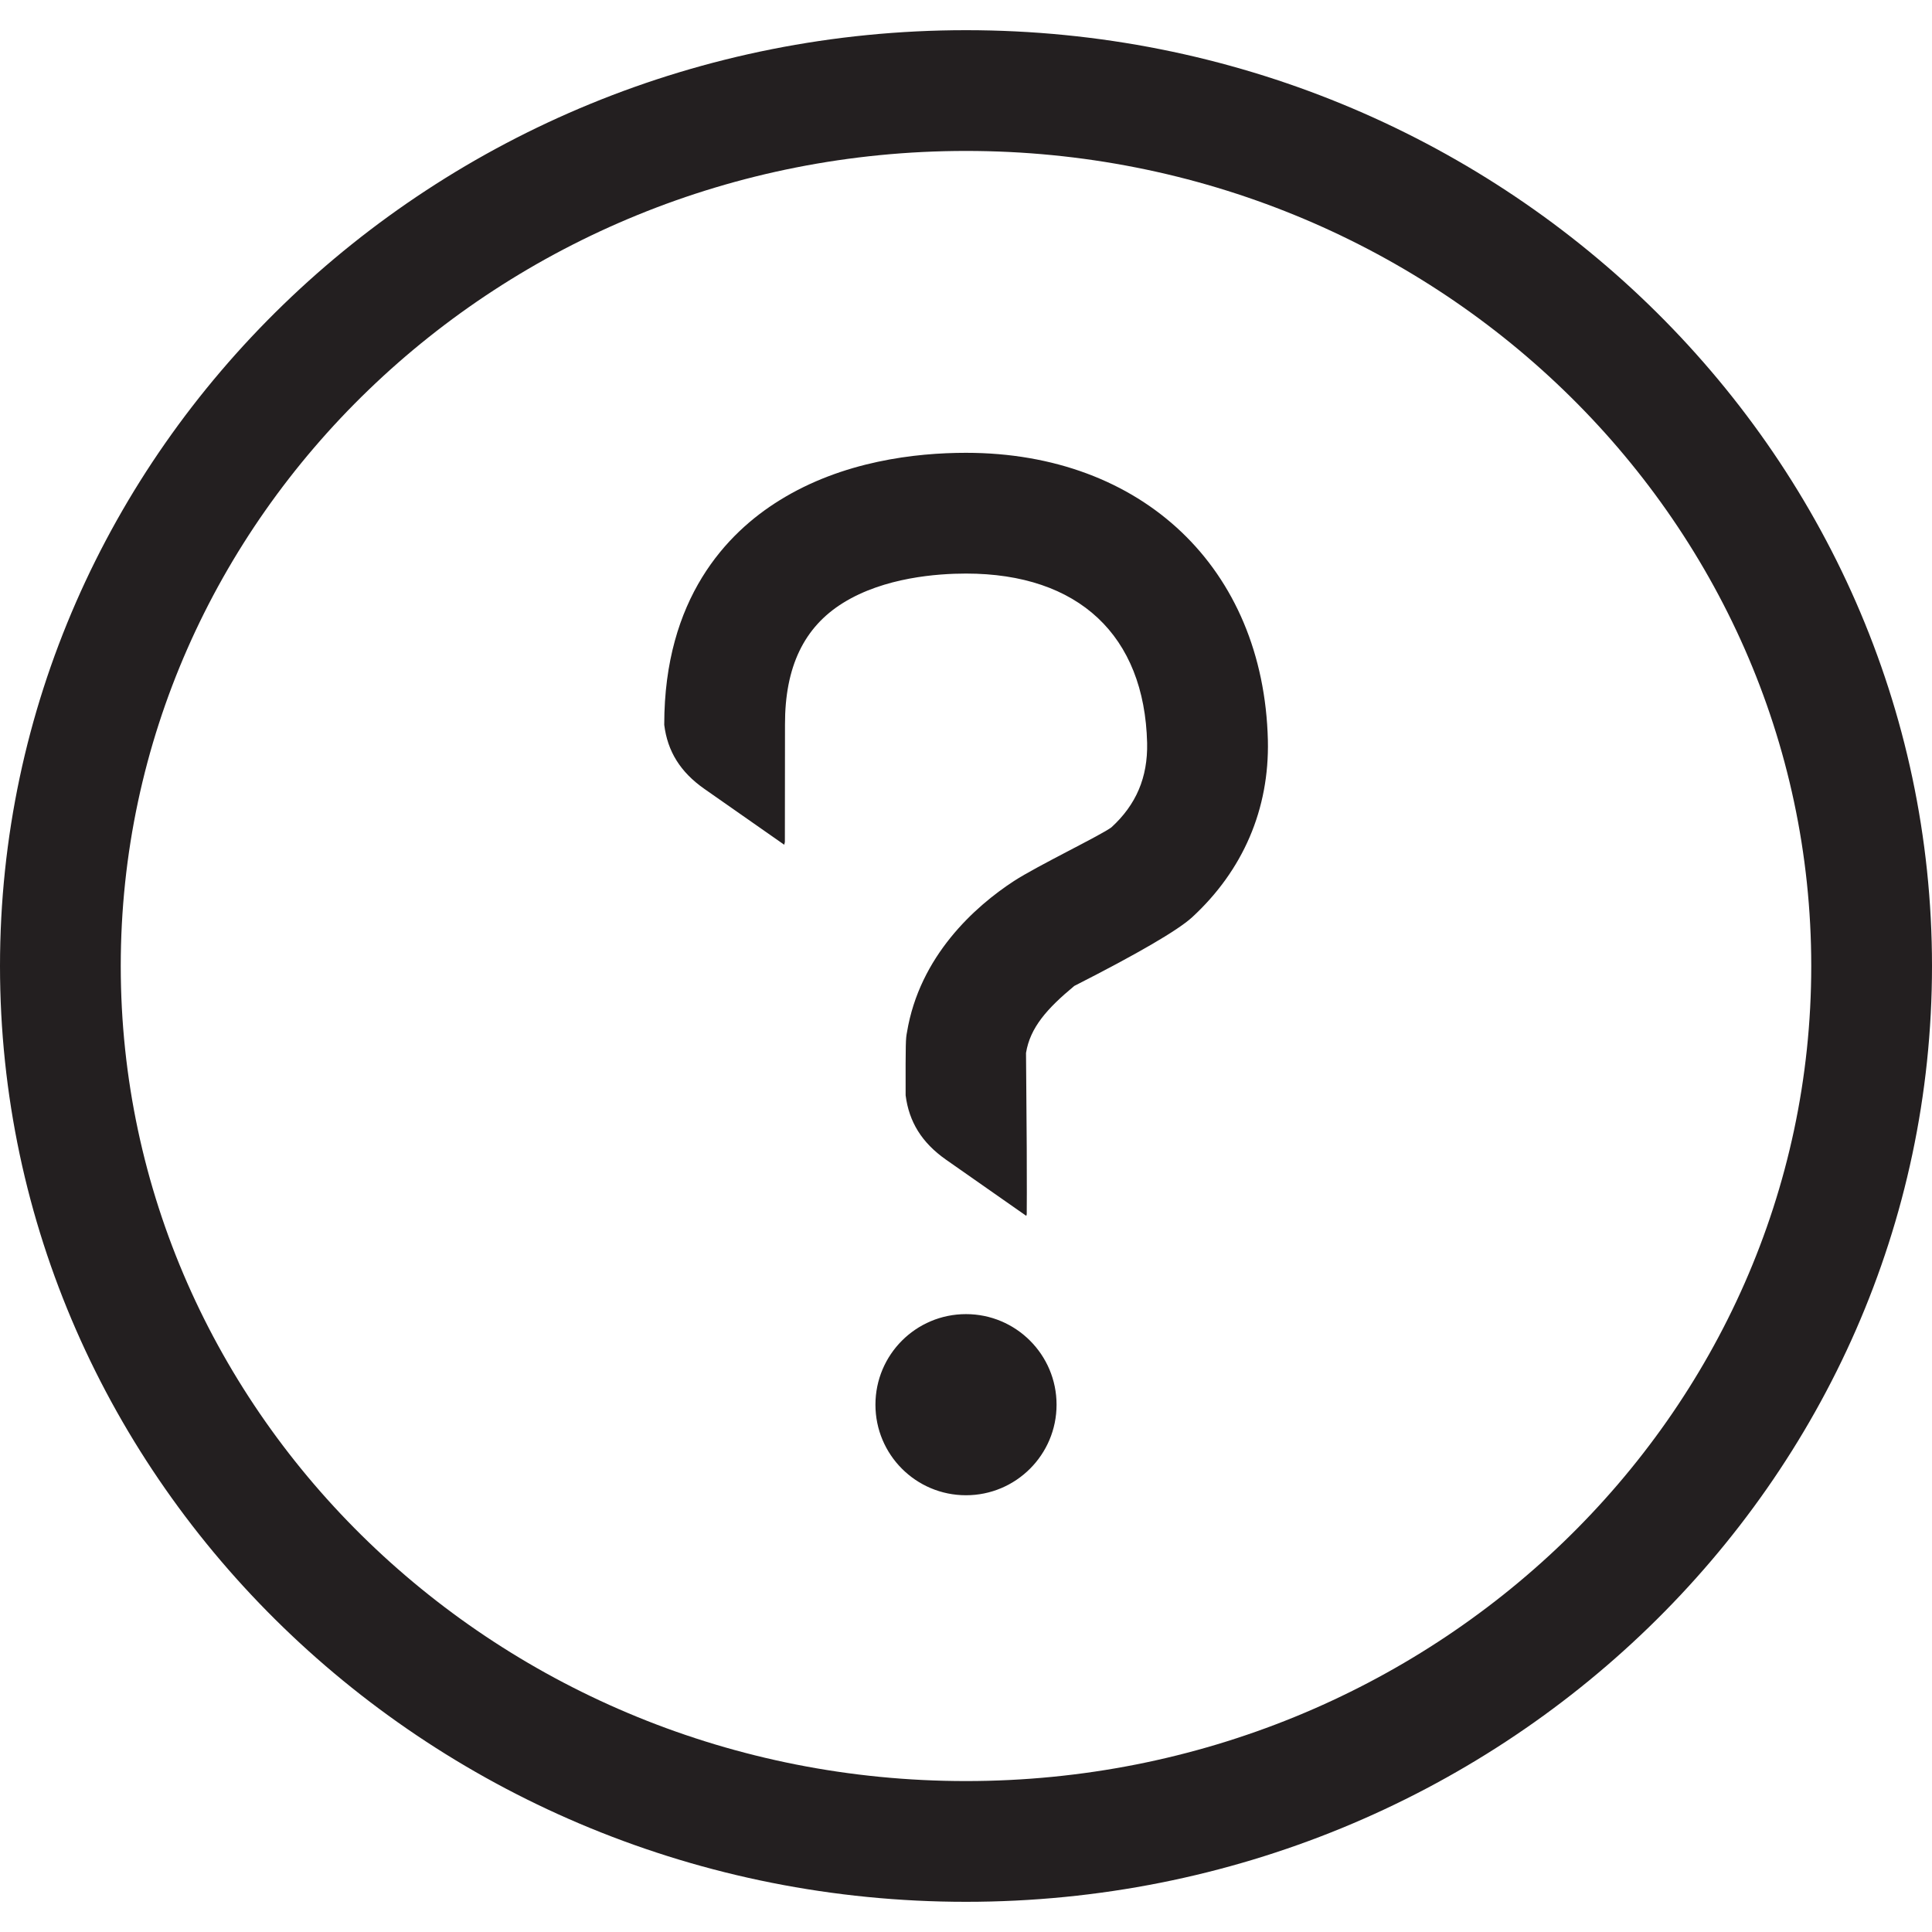
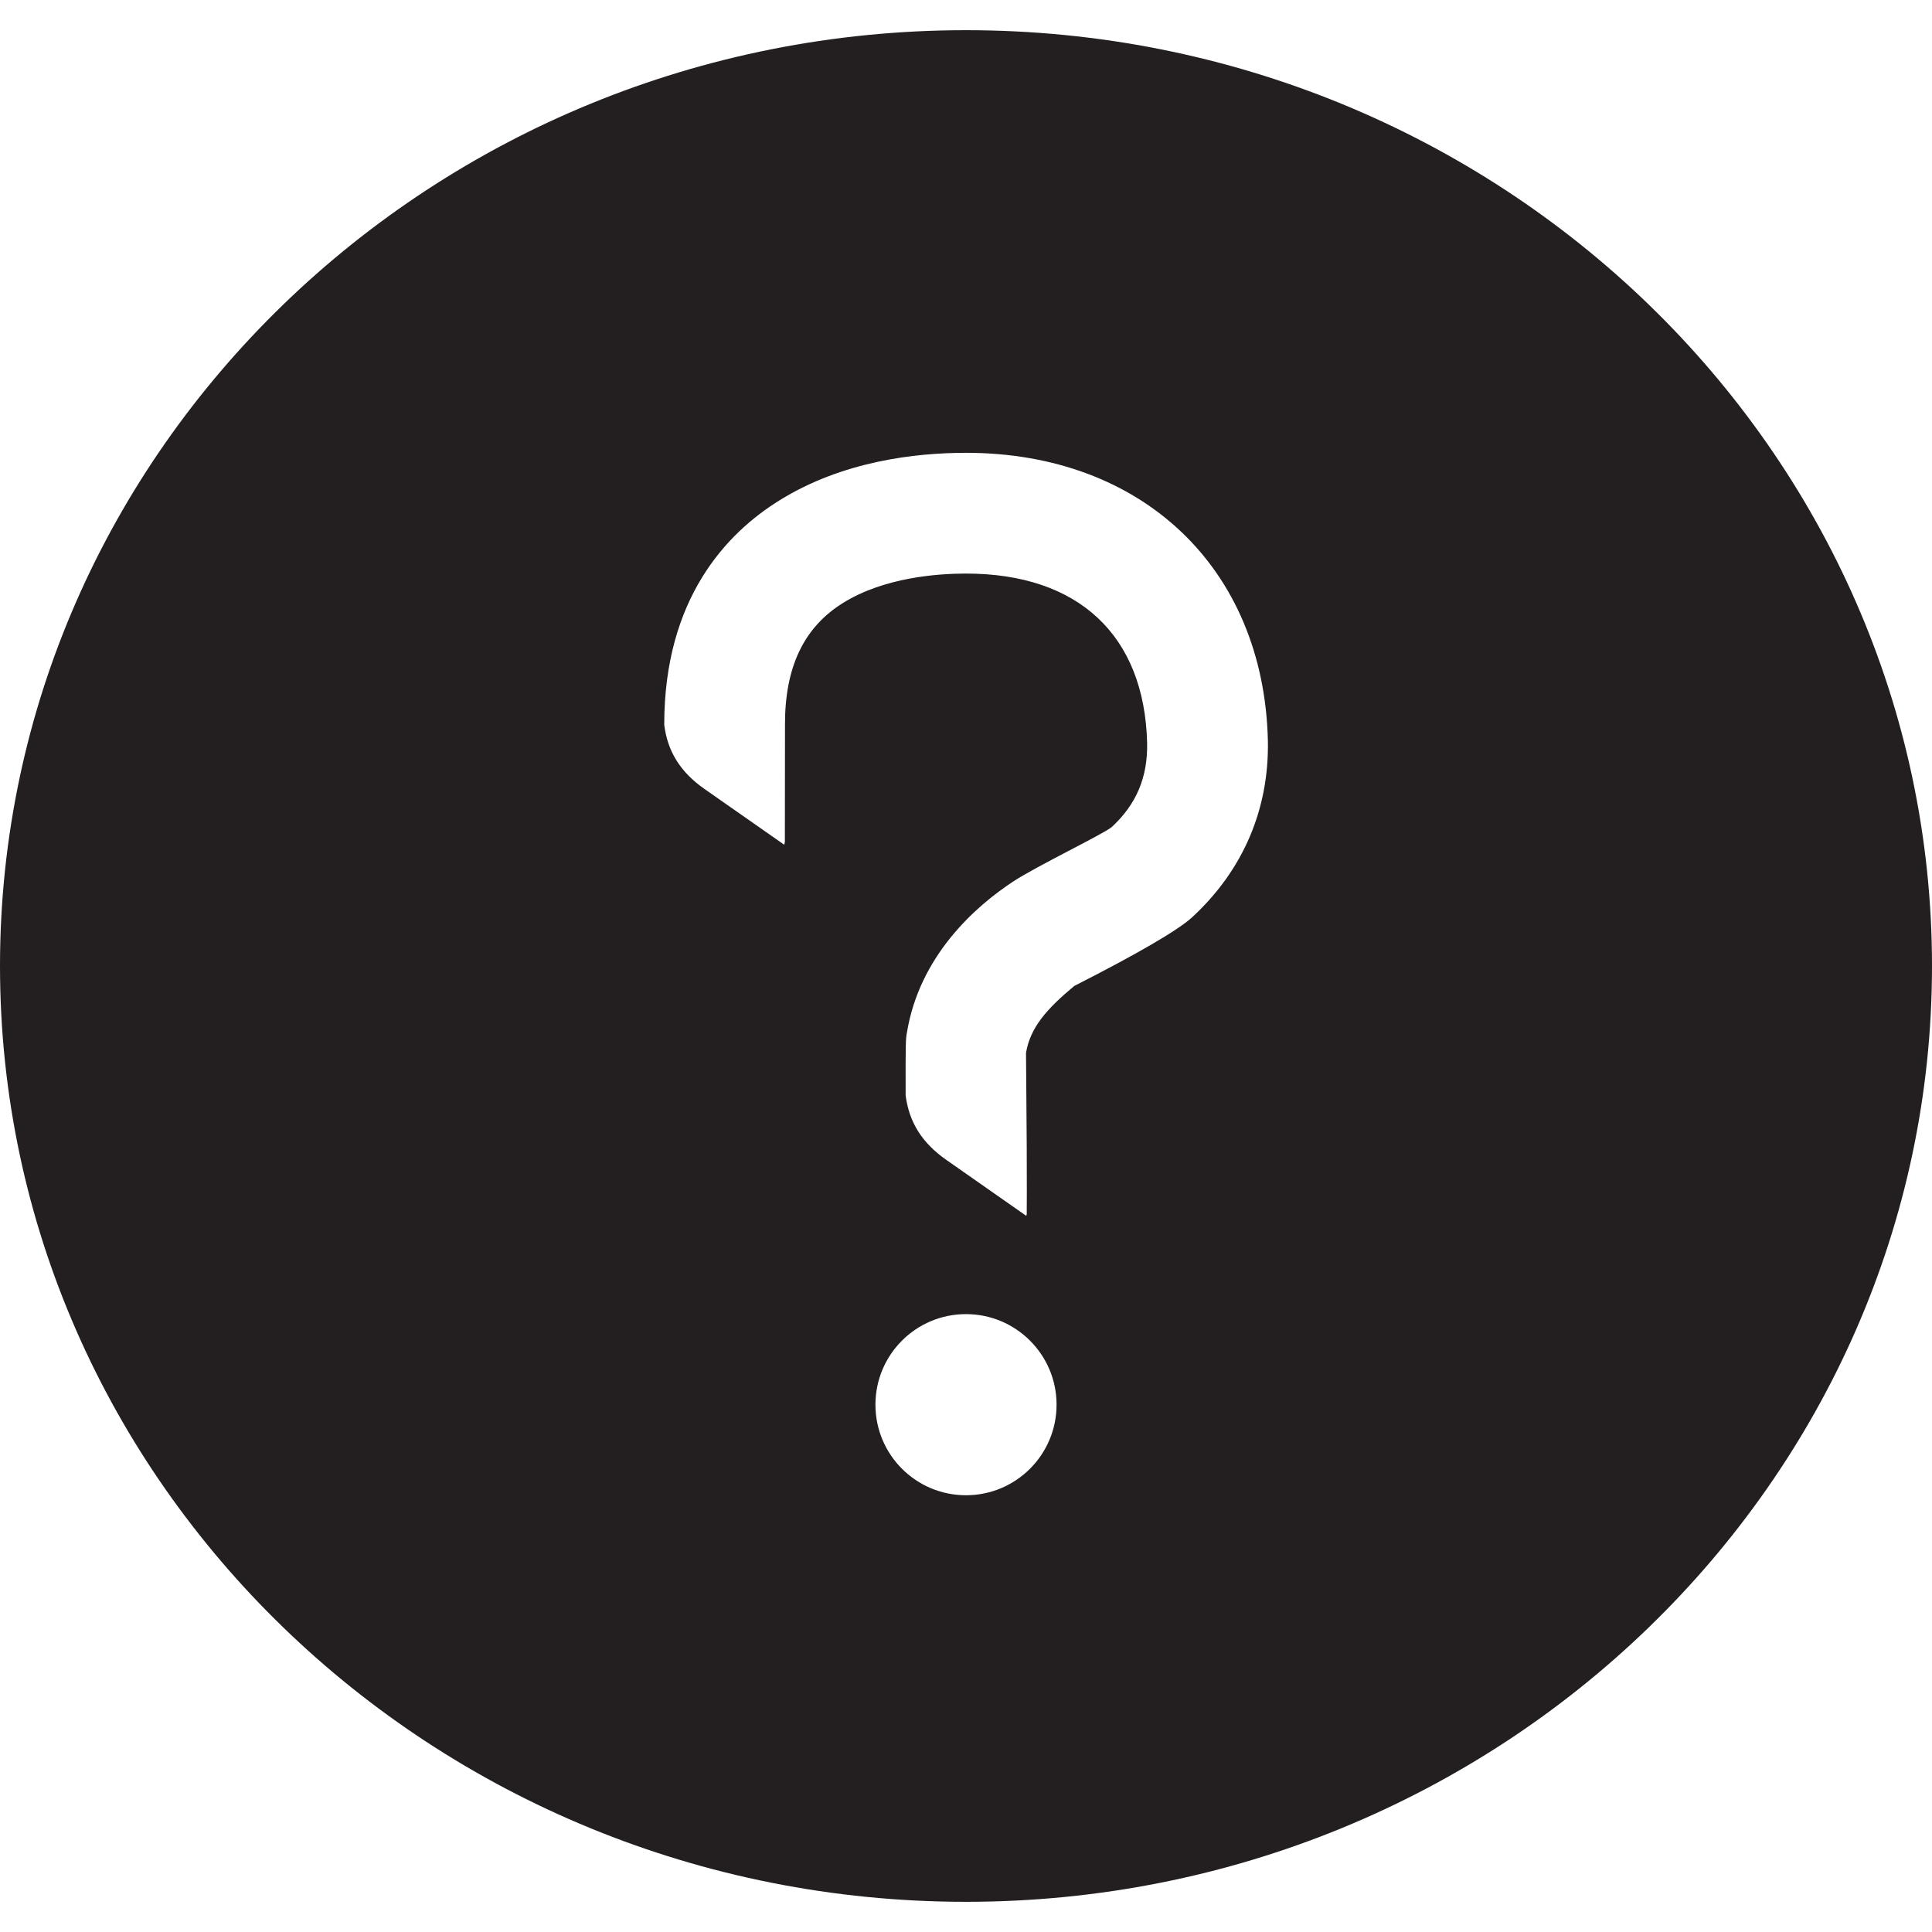
<svg xmlns="http://www.w3.org/2000/svg" version="1.1" id="Layer_2" x="0px" y="0px" width="16px" height="16px" viewBox="0 0 16 16" enable-background="new 0 0 16 16" xml:space="preserve">
-   <path fill="#231F20" d="M8,0.25C3.589,0.25,0,3.728,0,8s3.589,7.75,8,7.75s8-3.478,8-7.75S12.411,0.25,8,0.25z M8,14.75  c-3.86,0-7-3.027-7-6.75s3.14-6.75,7-6.75S15,4.277,15,8S11.86,14.75,8,14.75z M8,12.383c-0.415,0-0.75-0.336-0.75-0.75  s0.335-0.75,0.75-0.75c0.414,0,0.75,0.336,0.75,0.75S8.414,12.383,8,12.383 M10.5,6.13c0.013,0.57-0.205,1.078-0.629,1.468  C9.753,7.705,9.426,7.896,8.897,8.165c-0.228,0.189-0.366,0.346-0.4,0.555C8.498,8.762,8.5,9.167,8.503,9.507  c0.001,0.281,0.001,0.522,0,0.548c0,0.005-0.003,0.009-0.004,0.014L7.833,9.603C7.633,9.462,7.528,9.29,7.5,9.071  c-0.001-0.443,0.001-0.47,0.011-0.521c0.104-0.632,0.563-1.043,0.885-1.253c0.193-0.126,0.726-0.382,0.809-0.446  C9.409,6.664,9.506,6.438,9.5,6.153C9.478,5.262,8.932,4.75,8,4.75c-0.234,0-0.677,0.031-1.018,0.243C6.658,5.194,6.5,5.523,6.501,6  L6.5,6.97c0,0.01-0.005,0.018-0.005,0.026L5.833,6.533c-0.2-0.14-0.305-0.312-0.332-0.53V6c0-1.045,0.518-1.586,0.954-1.856  C6.979,3.818,7.584,3.75,8,3.75C9.46,3.75,10.465,4.706,10.5,6.13z" />
+   <path fill="#231F20" d="M8,0.25C3.589,0.25,0,3.726,0,8s3.589,7.75,8,7.75s8-3.476,8-7.75S12.411,0.25,8,0.25z M8,12.383  c-0.415,0-0.75-0.336-0.75-0.75s0.335-0.75,0.75-0.75c0.414,0,0.75,0.336,0.75,0.75S8.414,12.383,8,12.383z M9.871,7.598  C9.753,7.705,9.426,7.896,8.897,8.165c-0.228,0.189-0.366,0.346-0.4,0.555C8.498,8.762,8.5,9.167,8.503,9.507  c0.001,0.281,0.001,0.522,0,0.548c0,0.005-0.003,0.009-0.004,0.014L7.833,9.603C7.633,9.462,7.528,9.29,7.5,9.071  c-0.001-0.443,0.001-0.47,0.011-0.521c0.104-0.632,0.563-1.043,0.885-1.253c0.193-0.126,0.726-0.382,0.809-0.446  C9.409,6.664,9.506,6.438,9.5,6.153C9.478,5.262,8.932,4.75,8,4.75c-0.234,0-0.677,0.031-1.018,0.243C6.658,5.194,6.5,5.523,6.501,6  L6.5,6.97c0,0.01-0.005,0.018-0.005,0.026L5.833,6.533c-0.2-0.14-0.305-0.312-0.332-0.53V6c0-1.045,0.518-1.586,0.954-1.856  C6.979,3.818,7.584,3.75,8,3.75c1.46,0,2.465,0.956,2.5,2.38C10.512,6.7,10.295,7.208,9.871,7.598z" />
</svg>
